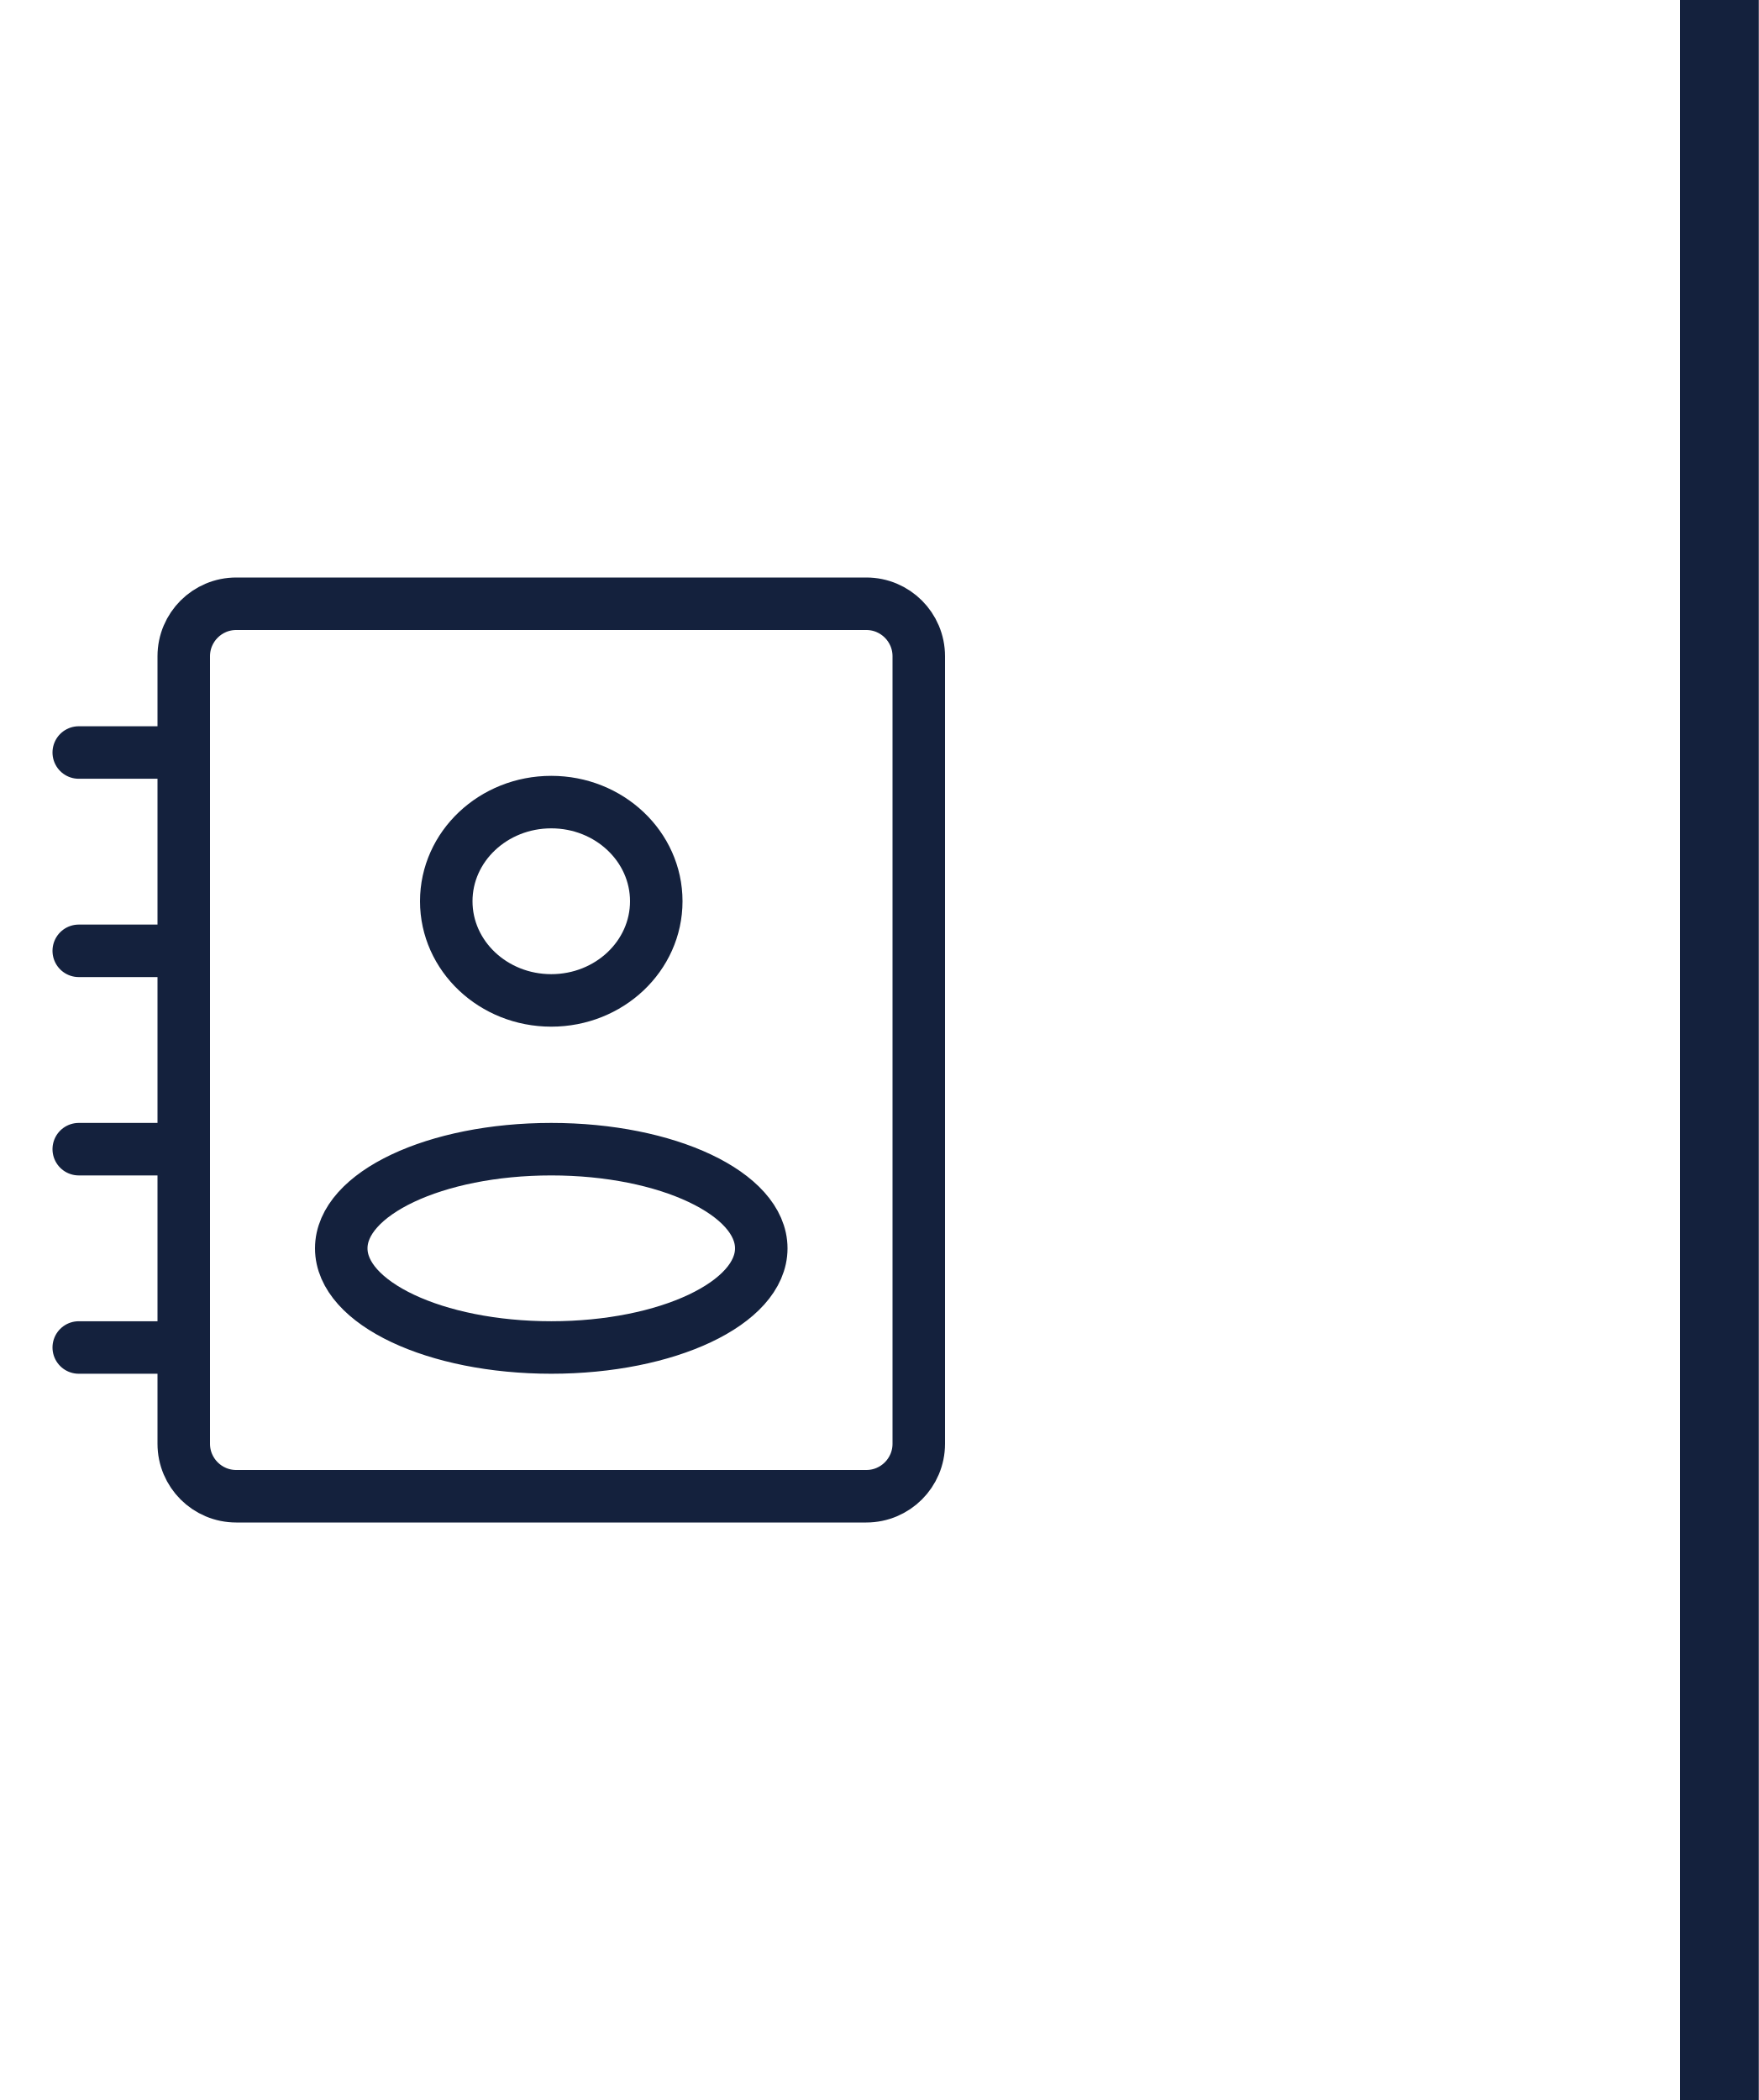
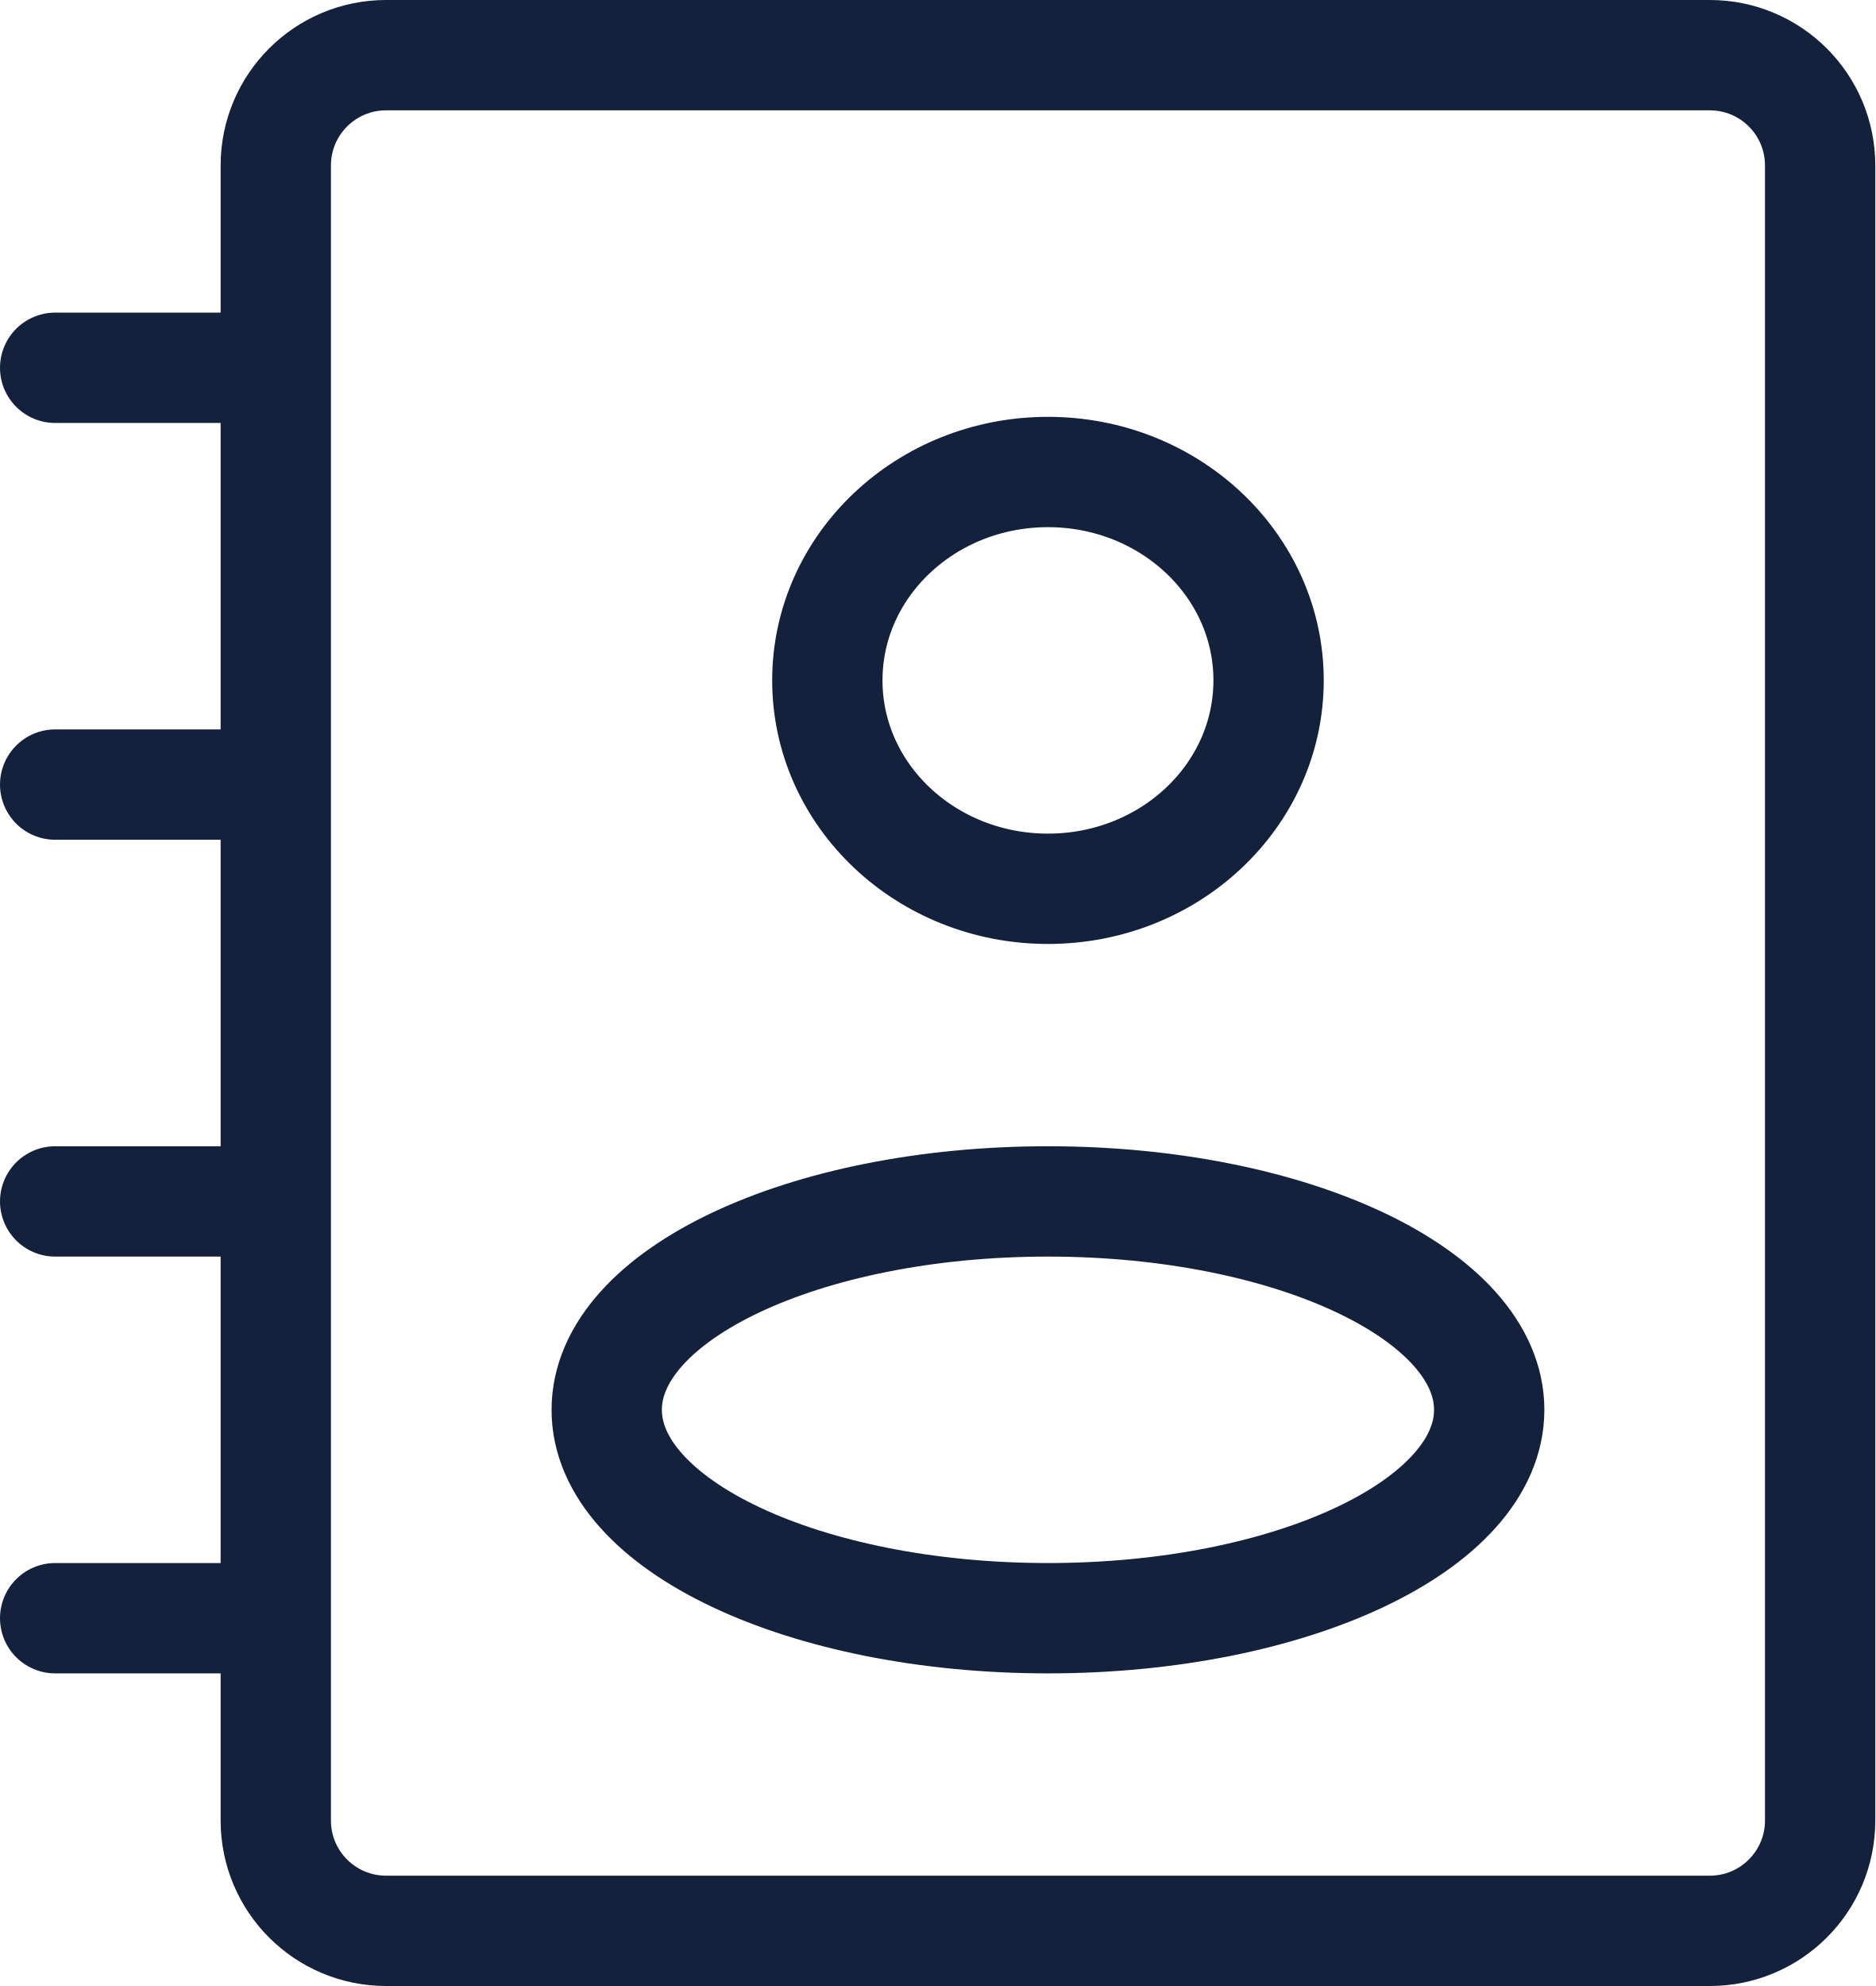
- <svg xmlns="http://www.w3.org/2000/svg" width="67" height="80" viewBox="0 0 67 80" fill="none">
-   <line x1="65.5" y1="6.55671e-08" x2="65.5" y2="80" stroke="#14213D" stroke-width="3" />
-   <path d="M3 28.667H7M7 28.667V25C7 23.895 7.895 23 9 23H33C34.105 23 35 23.895 35 25V55C35 56.105 34.105 57 33 57H9C7.895 57 7 56.105 7 55V51.333M7 28.667V36.222M3 36.222H7M7 36.222V43.778M3 43.778H7M7 43.778V51.333M3 51.333H7M25 34.333C25 36.42 23.209 38.111 21 38.111C18.791 38.111 17 36.42 17 34.333C17 32.247 18.791 30.556 21 30.556C23.209 30.556 25 32.247 25 34.333ZM29 47.556C29 49.642 25.418 51.333 21 51.333C16.582 51.333 13 49.642 13 47.556C13 45.469 16.582 43.778 21 43.778C25.418 43.778 29 45.469 29 47.556Z" stroke="#14213D" stroke-width="2" stroke-linecap="round" stroke-linejoin="round" />
+ <svg xmlns="http://www.w3.org/2000/svg" width="34" height="36" viewBox="0 0 34 36" fill="none">
+   <path d="M1 6.667H5M5 6.667V3C5 1.895 5.895 1 7 1H31C32.105 1 33 1.895 33 3V33C33 34.105 32.105 35 31 35H7C5.895 35 5 34.105 5 33V29.333M5 6.667V14.222M1 14.222H5M5 14.222V21.778M1 21.778H5M5 21.778V29.333M1 29.333H5M23 12.333C23 14.42 21.209 16.111 19 16.111C16.791 16.111 15 14.42 15 12.333C15 10.247 16.791 8.556 19 8.556C21.209 8.556 23 10.247 23 12.333ZM27 25.556C27 27.642 23.418 29.333 19 29.333C14.582 29.333 11 27.642 11 25.556C11 23.469 14.582 21.778 19 21.778C23.418 21.778 27 23.469 27 25.556Z" stroke="#14213D" stroke-width="2" stroke-linecap="round" stroke-linejoin="round" />
</svg>
